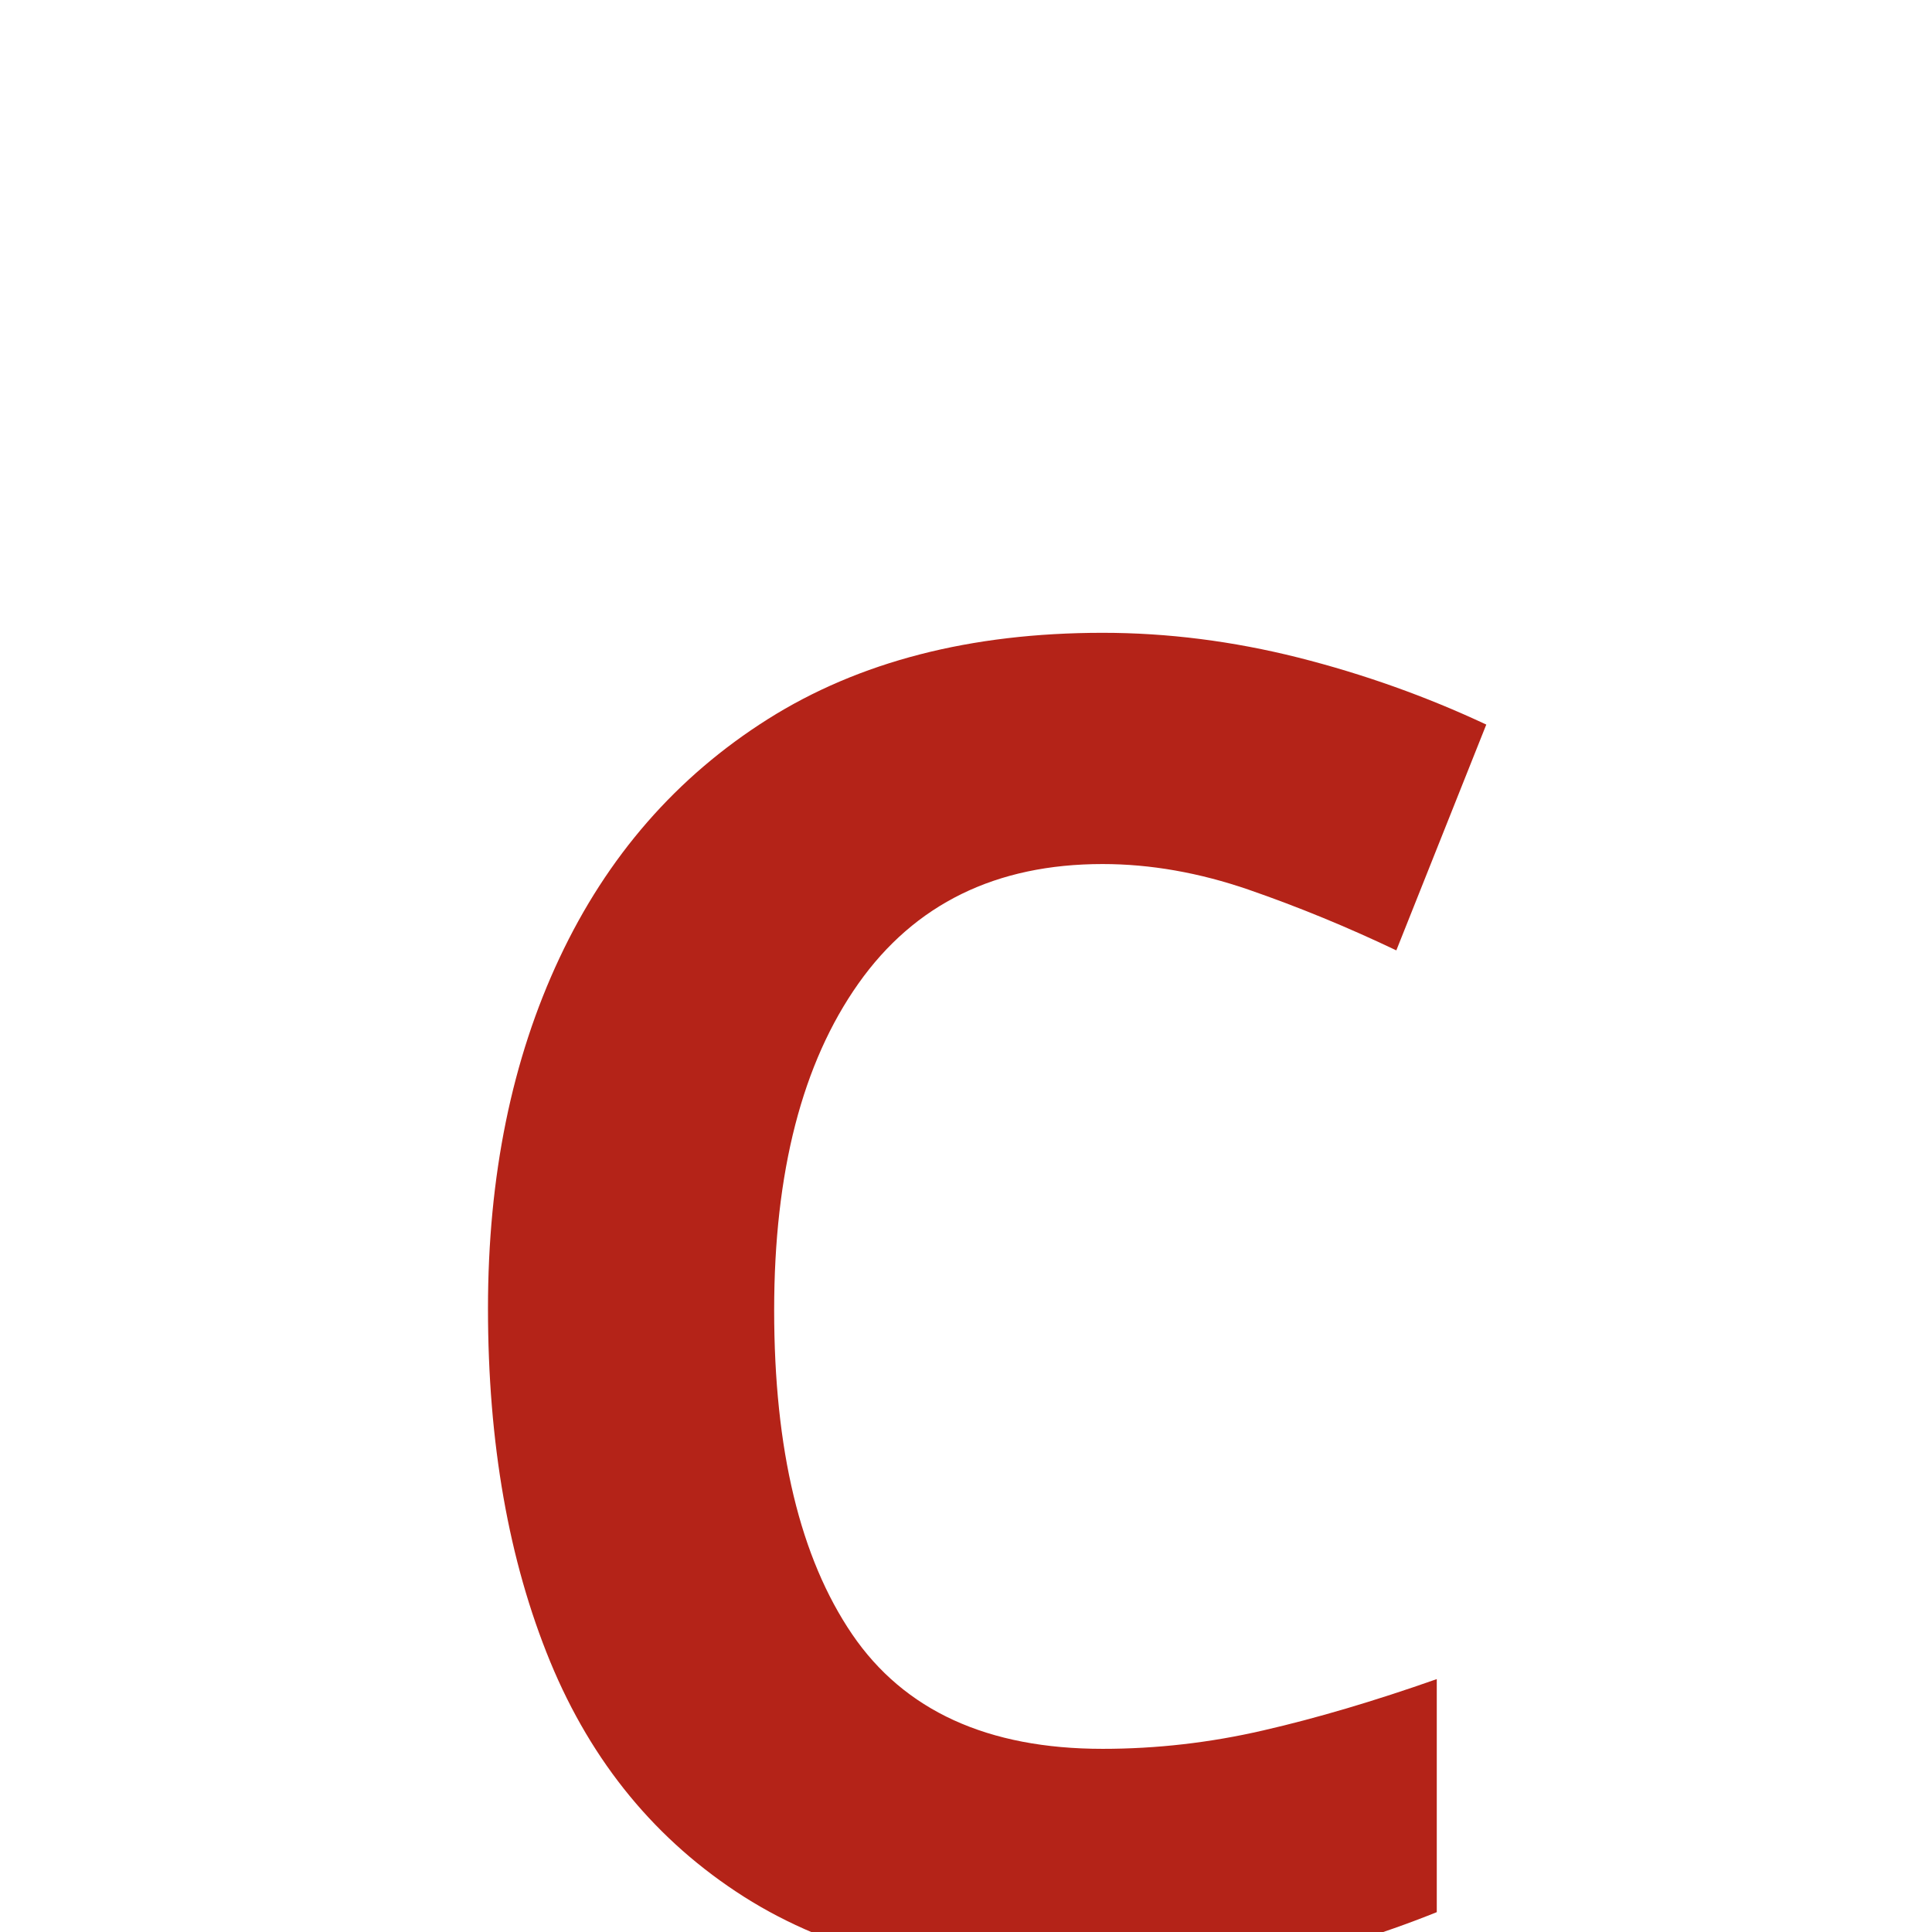
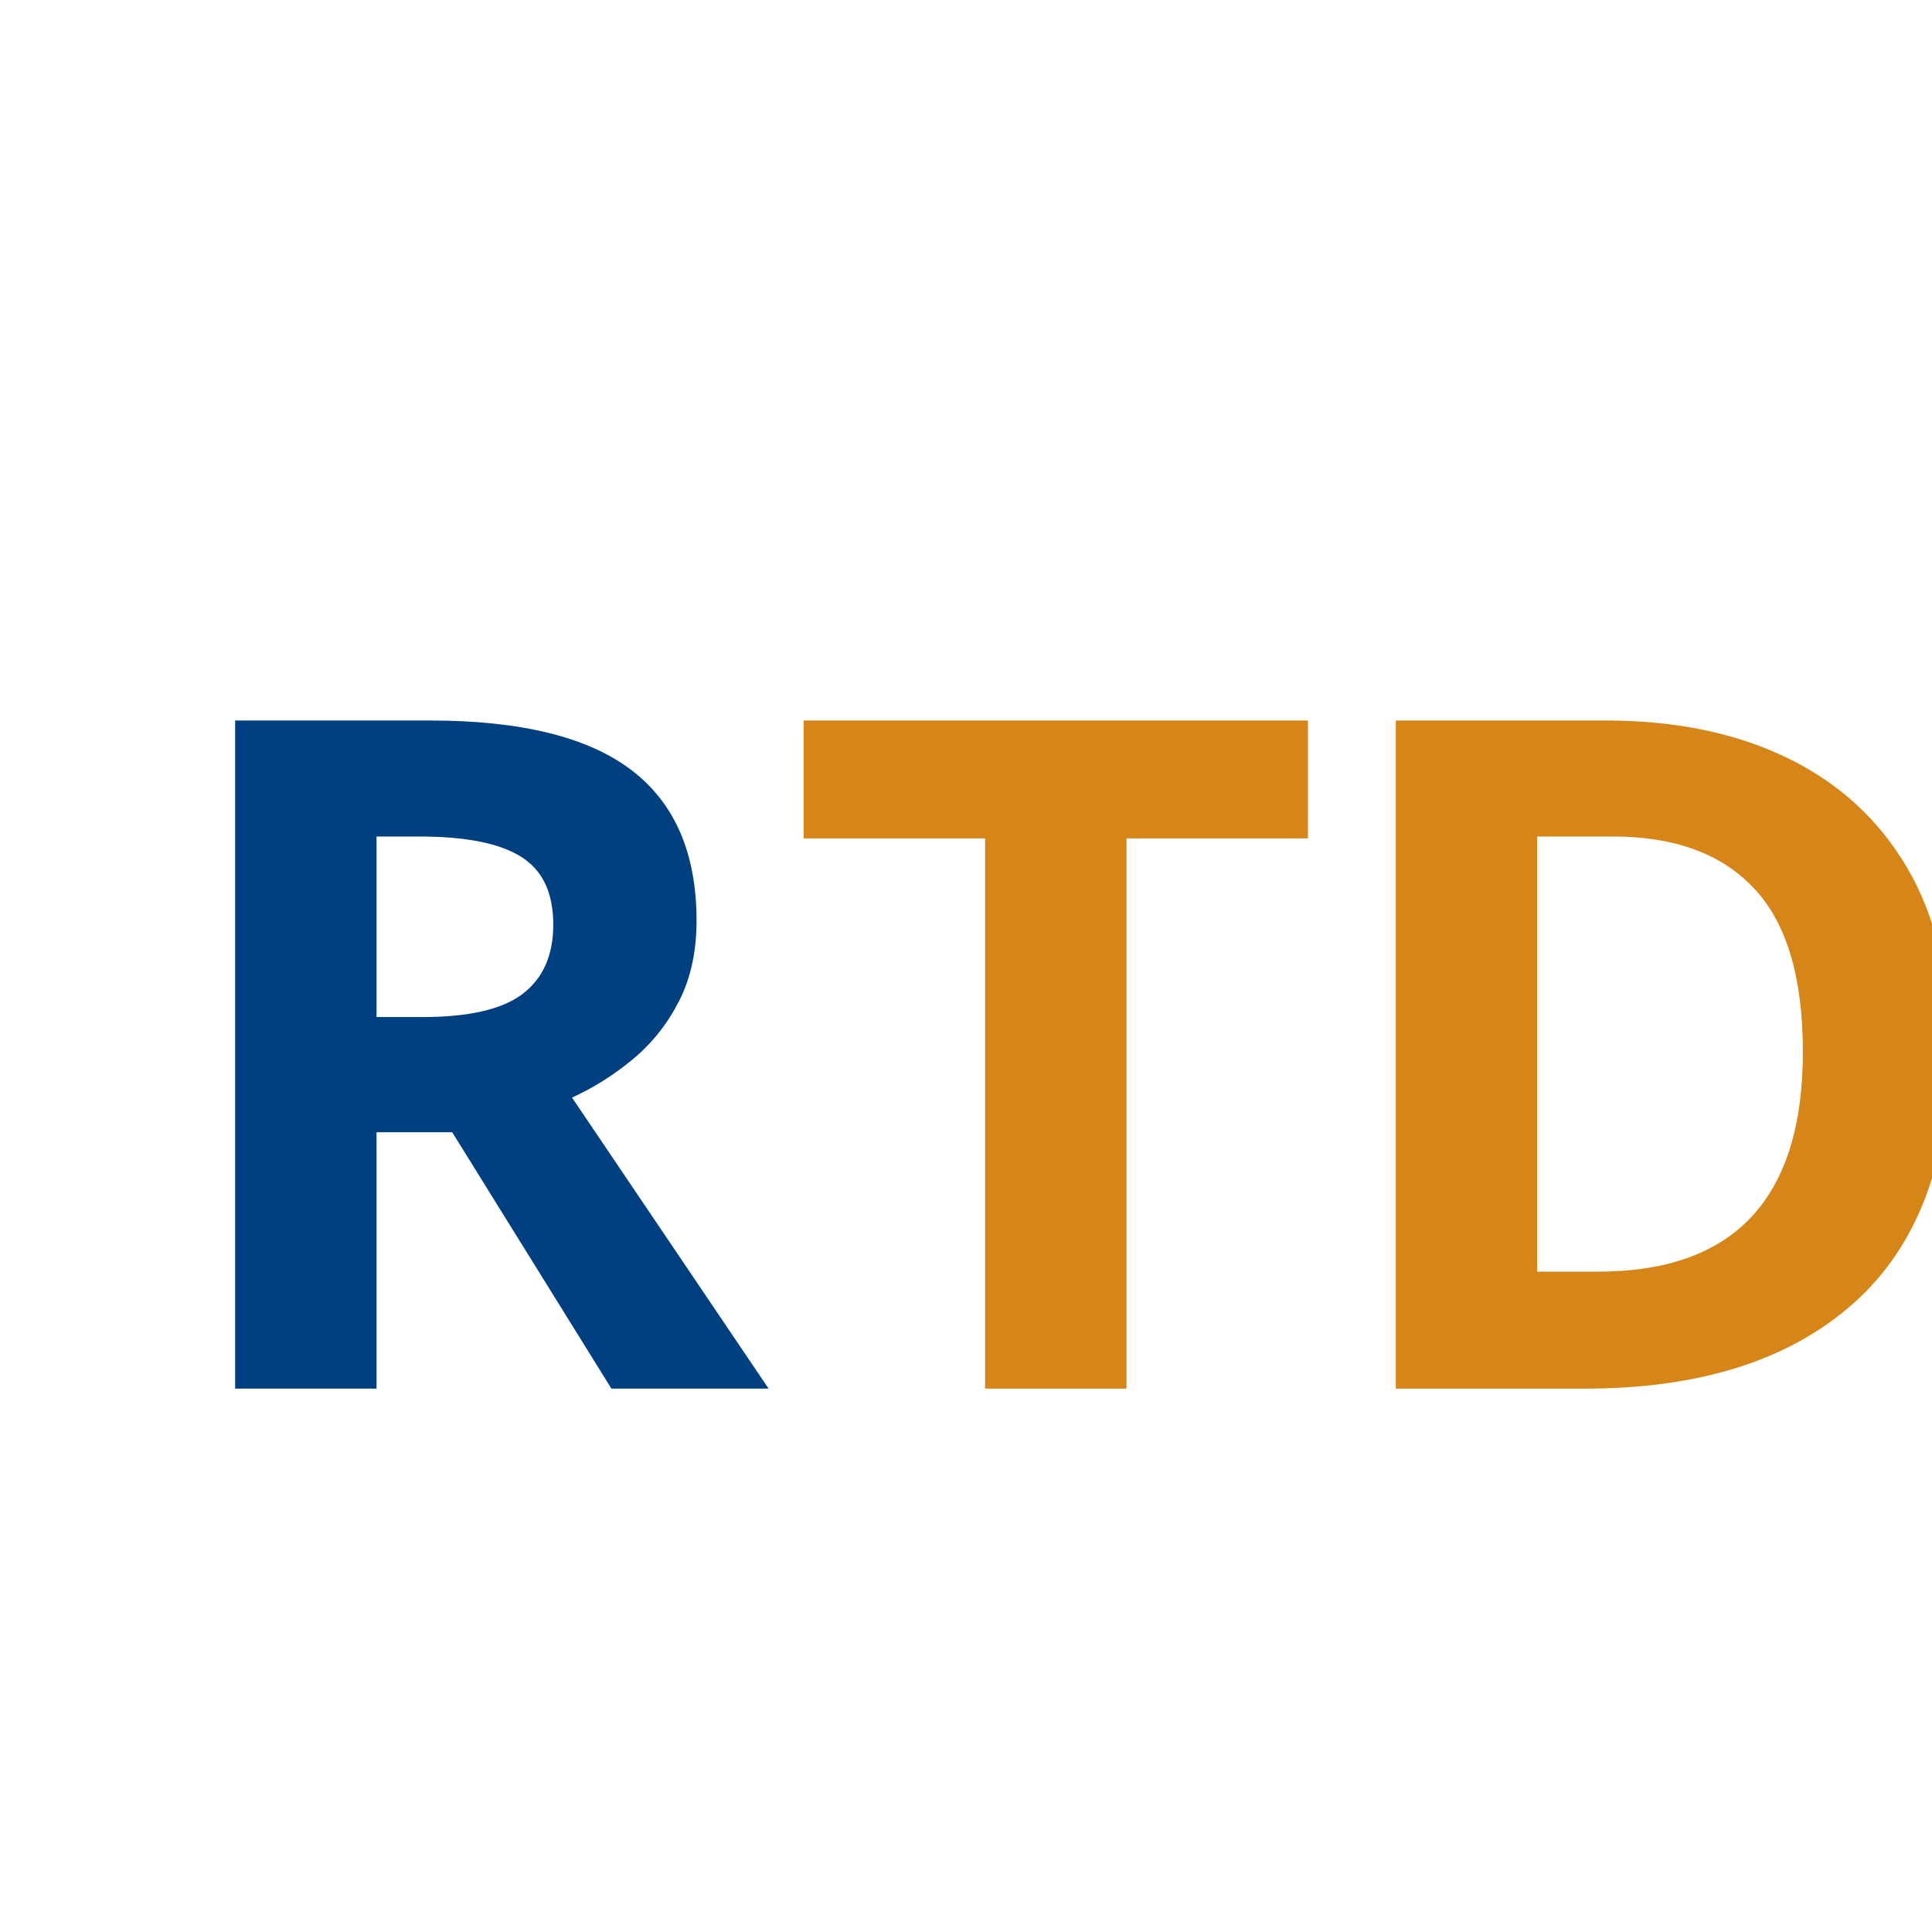
- <svg xmlns="http://www.w3.org/2000/svg" viewBox="0 0 100 100">
+ <svg xmlns="http://www.w3.org/2000/svg" viewBox="0 0 256 256" role="img" aria-label="RTD">
  <style>
-     .letter {
-       fill: #b42318;
-       font-family: 'Noto Sans', -apple-system, BlinkMacSystemFont, 'Segoe UI', system-ui, sans-serif;
-       font-weight: 700;
-       font-size: 95px;
+     .glyph {
+       font-family: 'Noto Sans', 'Segoe UI', system-ui, sans-serif;
+       font-weight: 900;
+       font-size: 124px;
+       text-rendering: geometricPrecision;
    }
+ 
+     /* Em abas claras, escurece um pouco para manter contraste. */
+     .r {
+       fill: #003f80;
+     }
+ 
+     .td {
+       fill: #d68618;
+       letter-spacing: -2px;
+     }
+ 
    @media (prefers-color-scheme: dark) {
-       .letter { fill: #fda29b; }
+       .r {
+         fill: #004a96;
+       }
+ 
+       .td {
+         fill: #f9a526;
+       }
    }
  </style>
-   <text class="letter" x="50" y="68" text-anchor="middle" dominant-baseline="middle">C</text>
+   <text class="glyph r" x="20" y="184">R</text>
+   <text class="glyph td" x="104" y="184">TD</text>
</svg>
